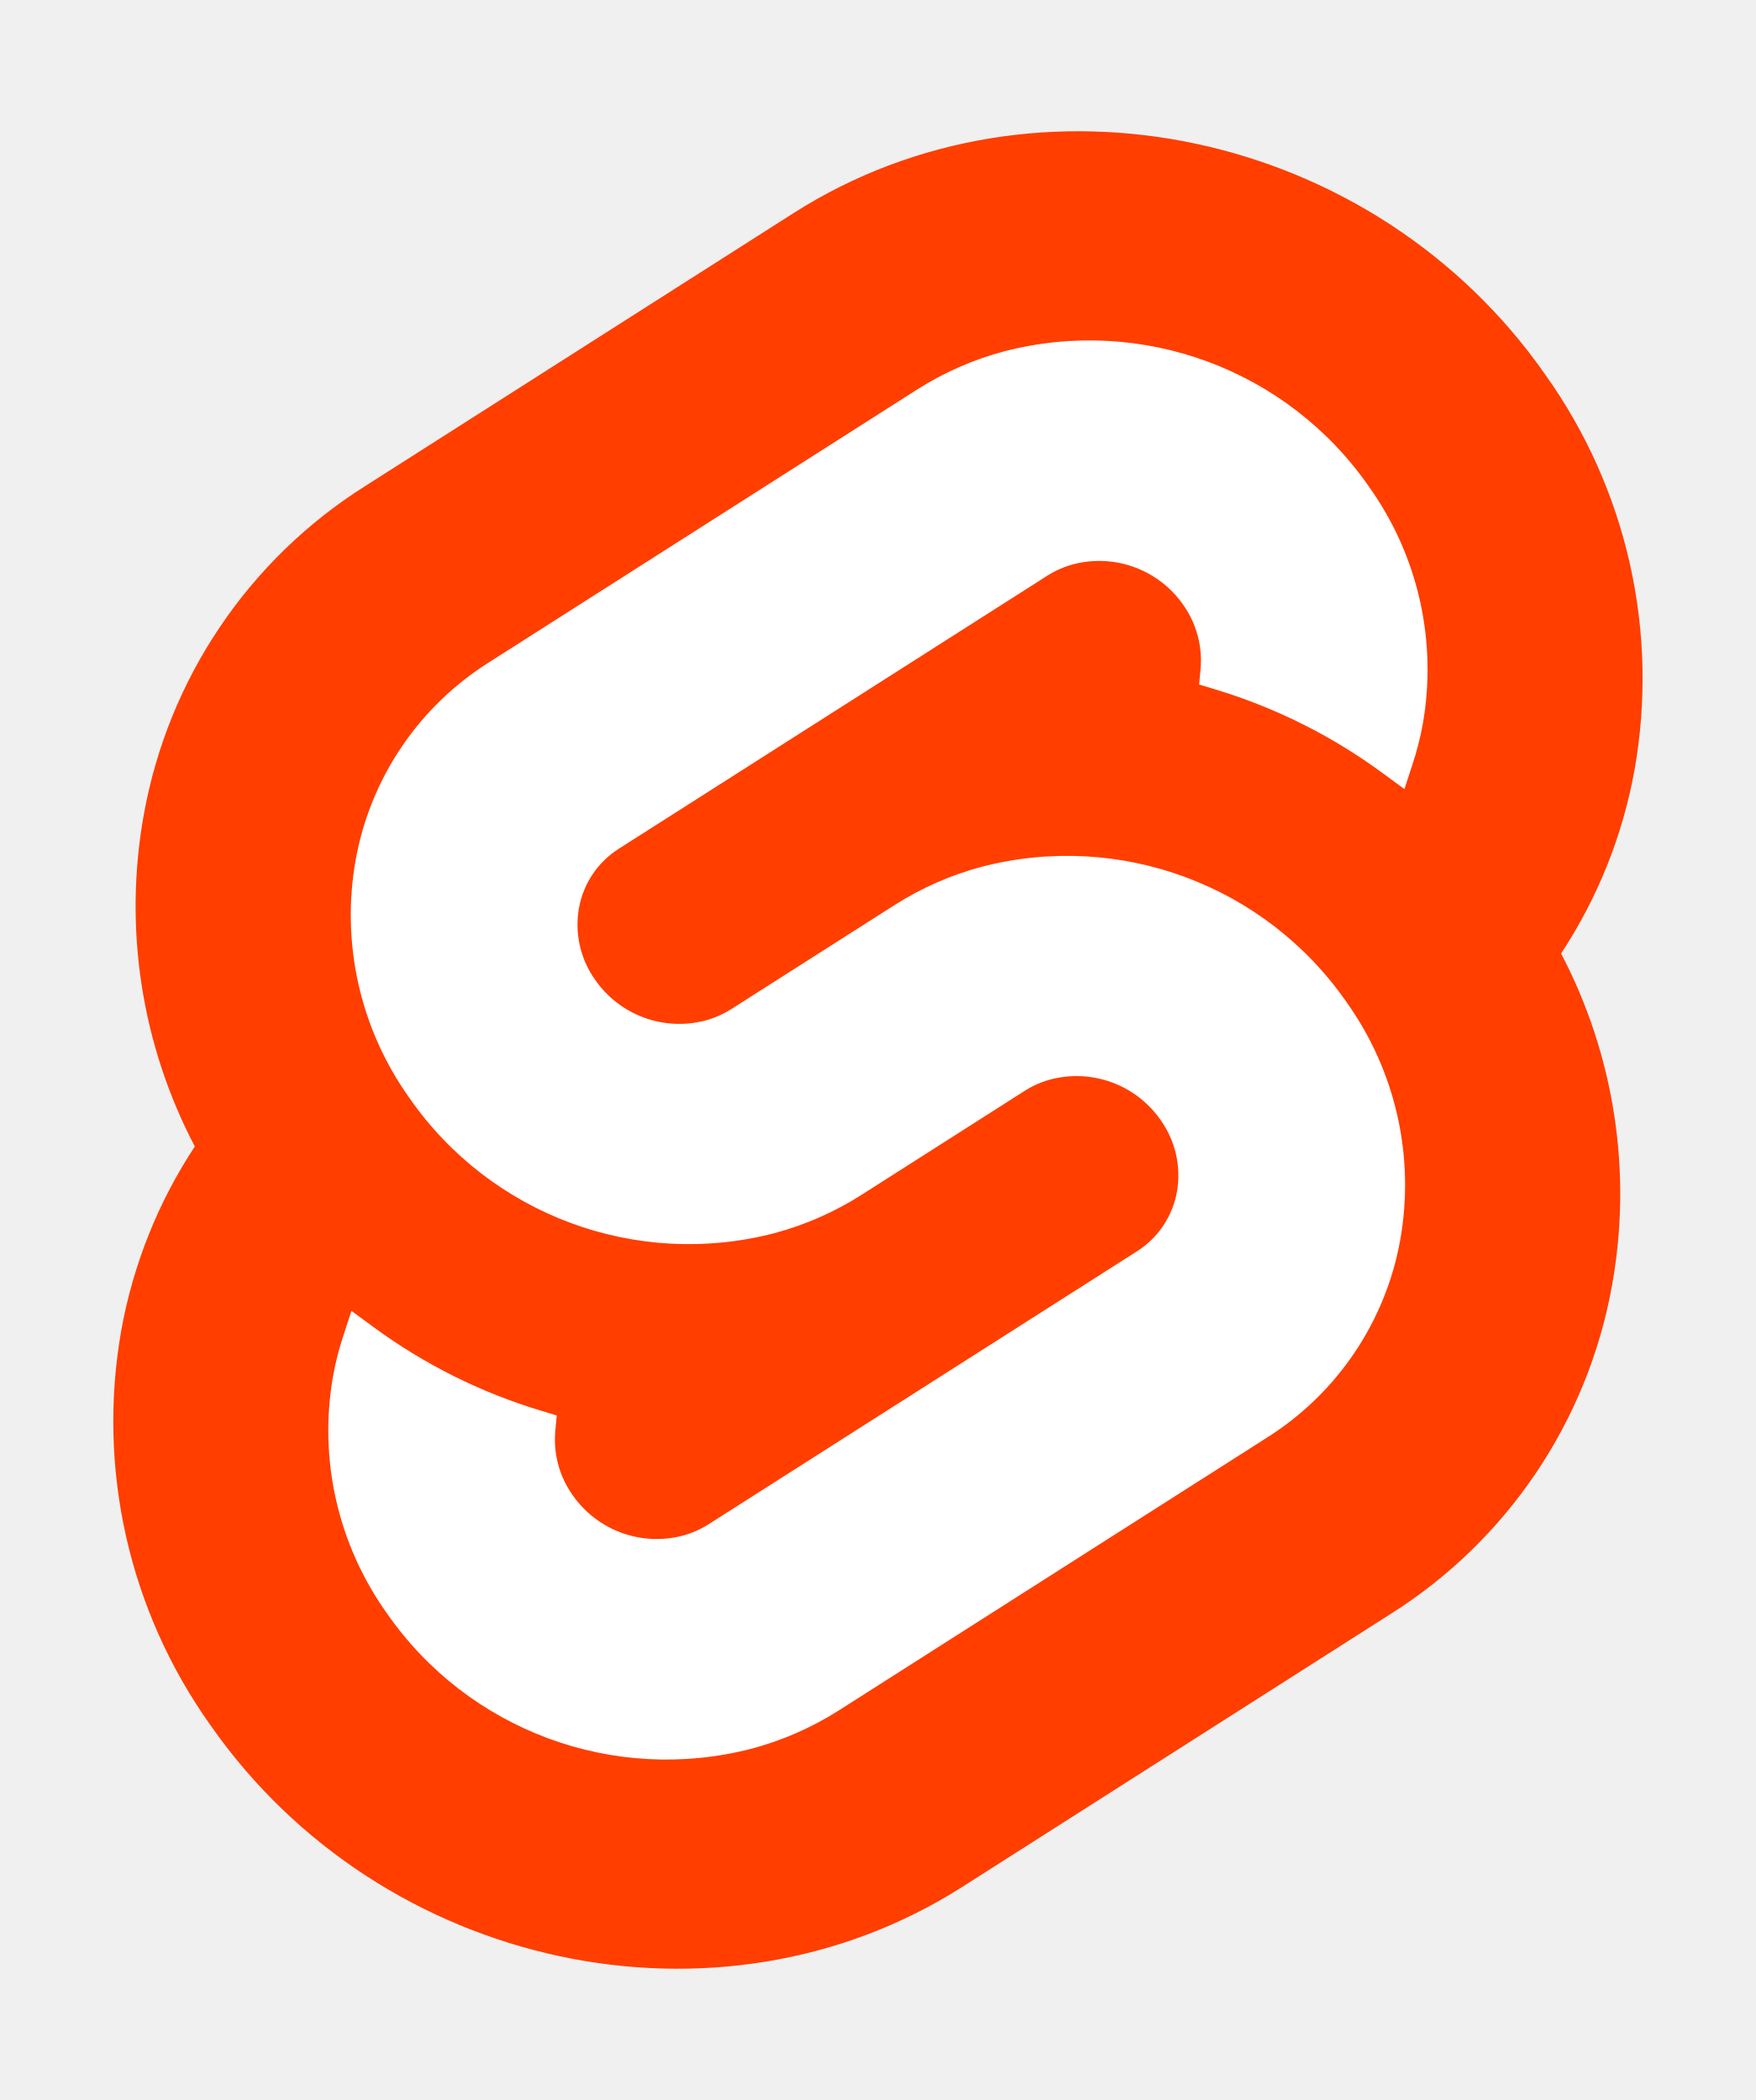
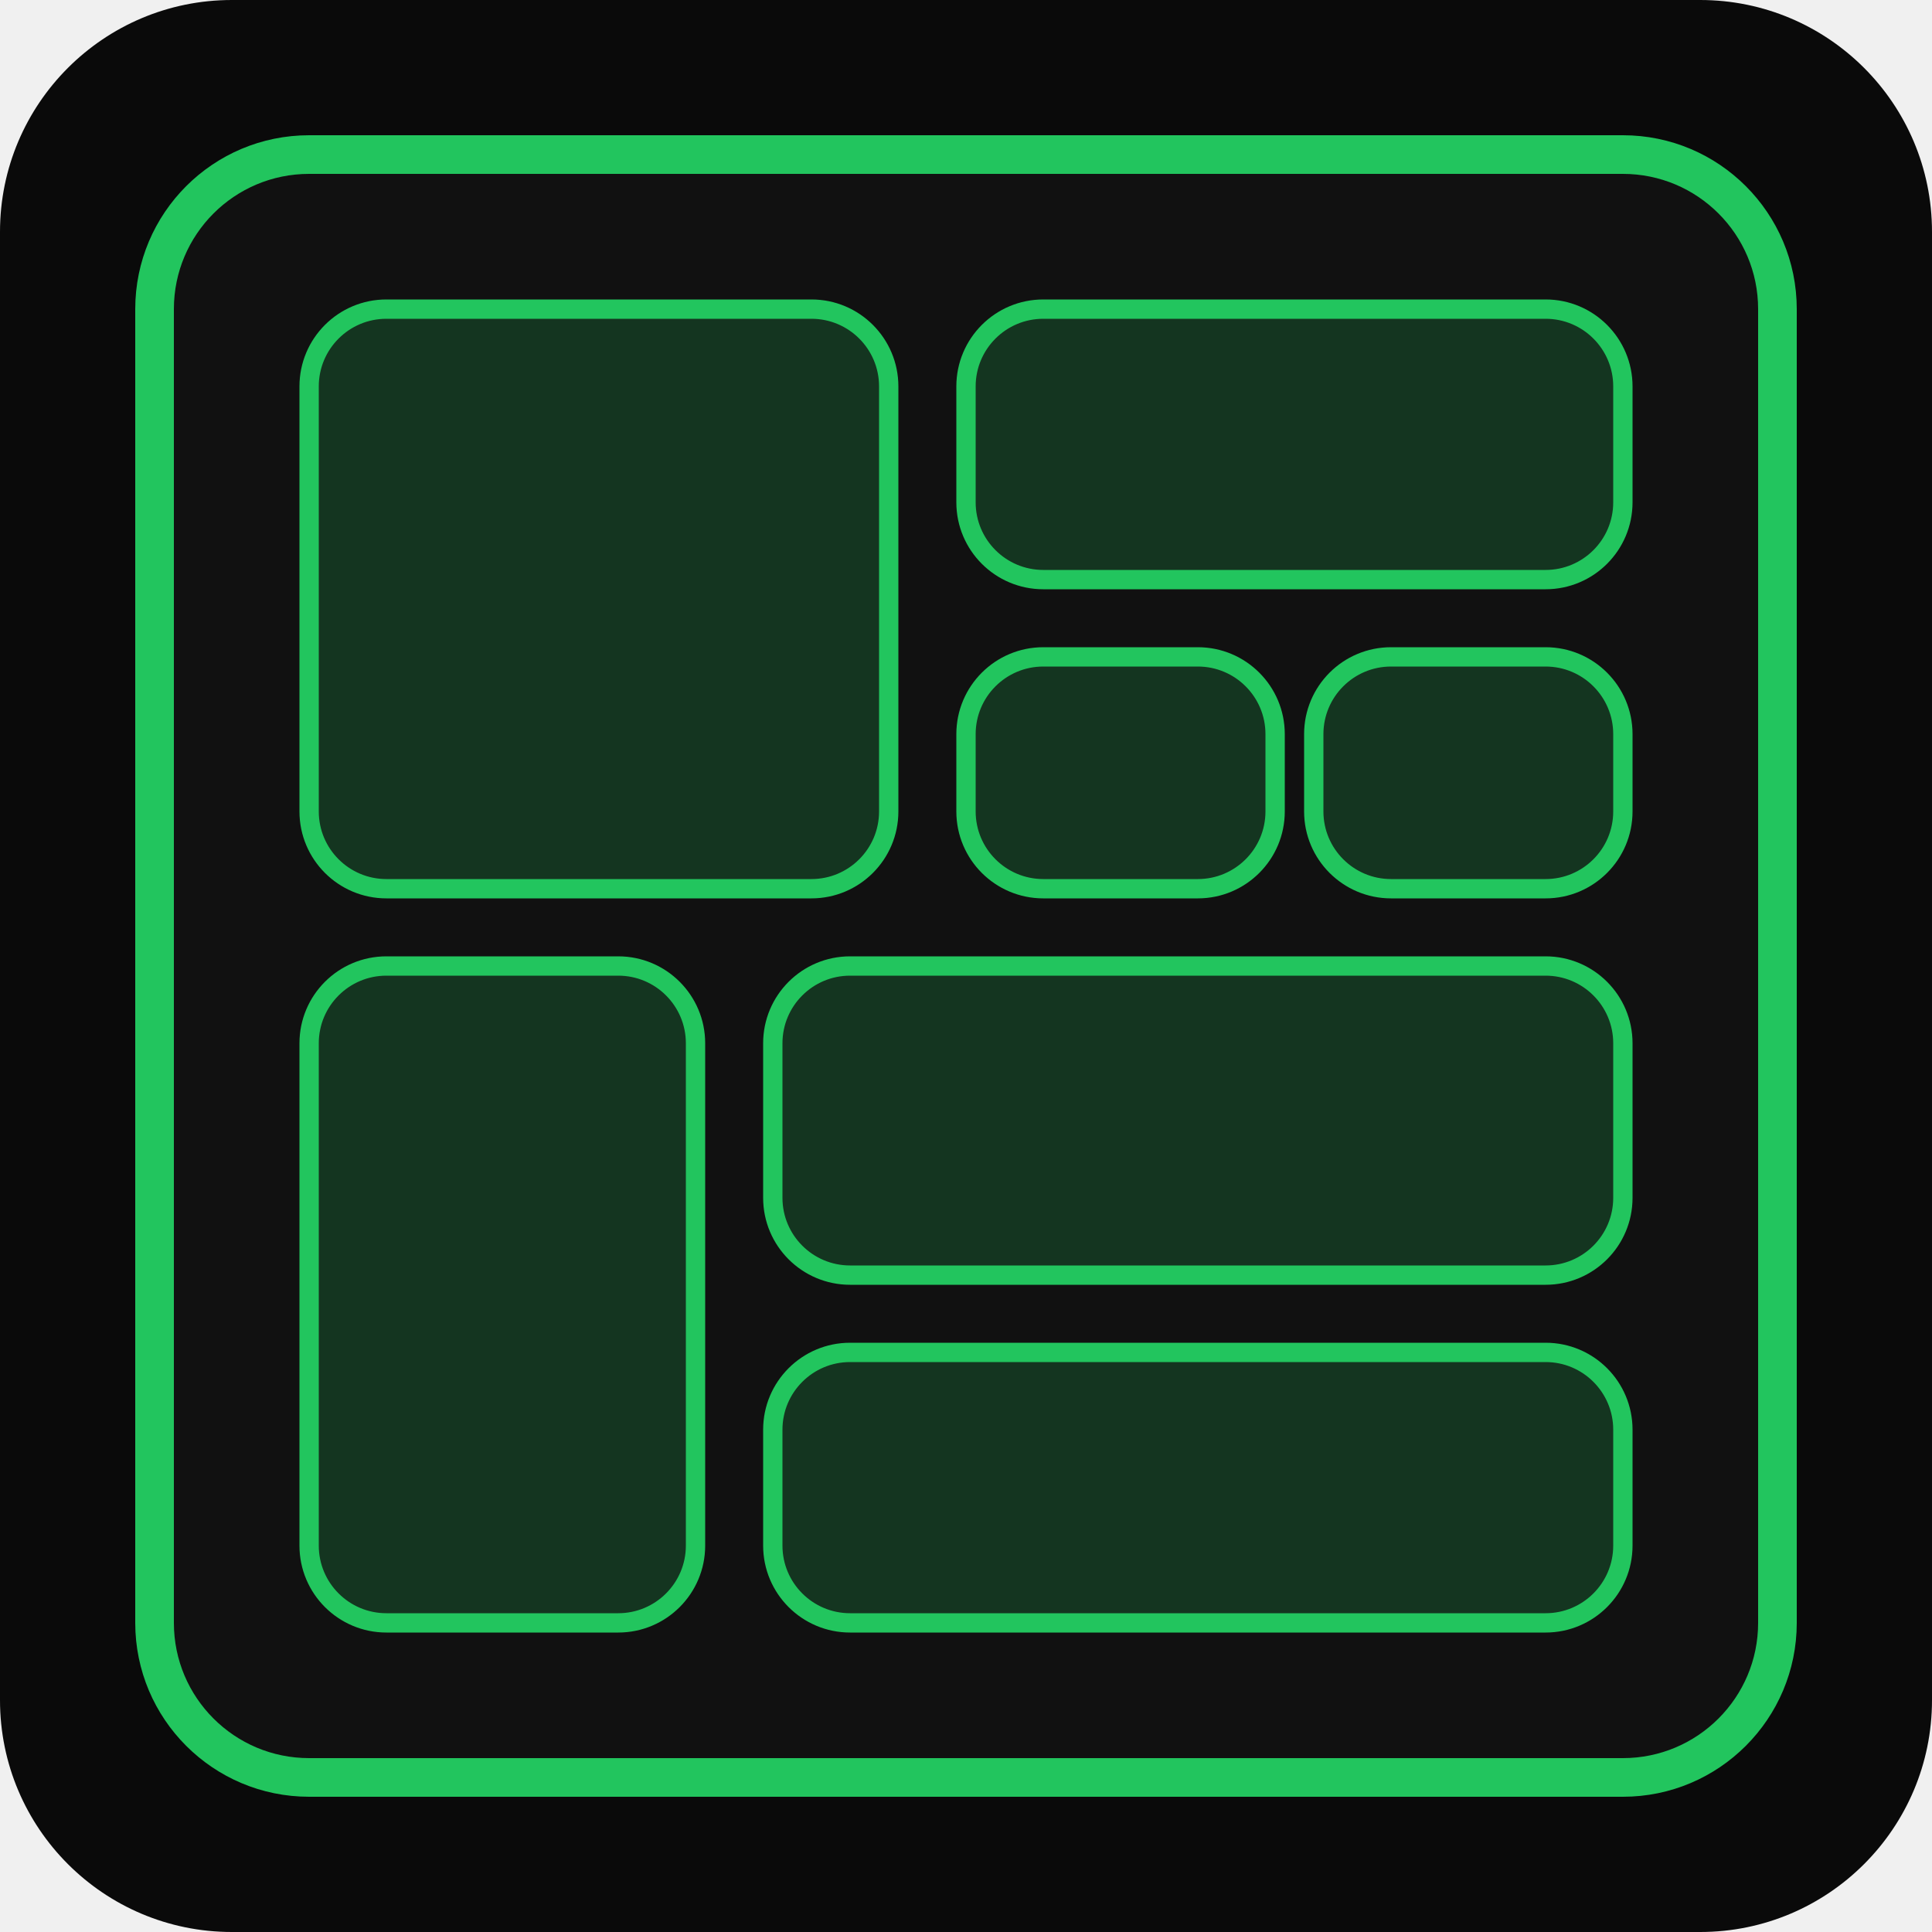
- <svg xmlns="http://www.w3.org/2000/svg" width="107" height="128" viewBox="0 0 107 128">
-   <path d="M94.157 22.819c-10.4-14.885-30.94-19.297-45.792-9.835L22.282 29.608A29.92 29.92 0 0 0 8.764 49.65a31.5 31.5 0 0 0 3.108 20.231 30 30 0 0 0-4.477 11.183 31.9 31.9 0 0 0 5.448 24.116c10.402 14.887 30.942 19.297 45.791 9.835l26.083-16.624A29.92 29.92 0 0 0 98.235 78.35a31.53 31.53 0 0 0-3.105-20.232 30 30 0 0 0 4.474-11.182 31.88 31.88 0 0 0-5.447-24.116" style="fill:#ff3e00" />
-   <path d="M45.817 106.582a20.72 20.72 0 0 1-22.237-8.243 19.17 19.17 0 0 1-3.277-14.503 18 18 0 0 1 .624-2.435l.49-1.498 1.337.981a33.6 33.6 0 0 0 10.203 5.098l.97.294-.09.968a5.85 5.85 0 0 0 1.052 3.878 6.24 6.24 0 0 0 6.695 2.485 5.8 5.8 0 0 0 1.603-.704L69.27 76.28a5.43 5.43 0 0 0 2.45-3.631 5.8 5.8 0 0 0-.987-4.371 6.24 6.24 0 0 0-6.698-2.487 5.7 5.7 0 0 0-1.6.704l-9.953 6.345a19 19 0 0 1-5.296 2.326 20.72 20.72 0 0 1-22.237-8.243 19.17 19.17 0 0 1-3.277-14.502 17.99 17.99 0 0 1 8.13-12.052l26.081-16.623a19 19 0 0 1 5.3-2.329 20.72 20.72 0 0 1 22.237 8.243 19.17 19.17 0 0 1 3.277 14.503 18 18 0 0 1-.624 2.435l-.49 1.498-1.337-.98a33.6 33.6 0 0 0-10.203-5.1l-.97-.294.09-.968a5.86 5.86 0 0 0-1.052-3.878 6.24 6.24 0 0 0-6.696-2.485 5.8 5.8 0 0 0-1.602.704L37.73 51.72a5.42 5.42 0 0 0-2.449 3.63 5.79 5.79 0 0 0 .986 4.372 6.24 6.24 0 0 0 6.698 2.486 5.8 5.8 0 0 0 1.602-.704l9.952-6.342a19 19 0 0 1 5.295-2.328 20.72 20.72 0 0 1 22.237 8.242 19.17 19.17 0 0 1 3.277 14.503 18 18 0 0 1-8.13 12.053l-26.081 16.622a19 19 0 0 1-5.3 2.328" style="fill:#fff" />
+ <svg xmlns="http://www.w3.org/2000/svg" viewBox="0 0 100 100">
+   <rect width="100" height="100" rx="12" fill="#0a0a0a" />
+   <rect x="8" y="8" width="84" height="84" rx="8" fill="#111111" stroke="#22c55e" stroke-width="2" />
+   <rect x="16" y="16" width="30" height="30" rx="4" fill="#22c55e" fill-opacity="0.2" stroke="#22c55e" stroke-width="1" />
+   <rect x="50" y="16" width="34" height="14" rx="4" fill="#22c55e" fill-opacity="0.2" stroke="#22c55e" stroke-width="1" />
+   <rect x="50" y="34" width="16" height="12" rx="4" fill="#22c55e" fill-opacity="0.2" stroke="#22c55e" stroke-width="1" />
+   <rect x="68" y="34" width="16" height="12" rx="4" fill="#22c55e" fill-opacity="0.2" stroke="#22c55e" stroke-width="1" />
+   <rect x="16" y="50" width="20" height="34" rx="4" fill="#22c55e" fill-opacity="0.2" stroke="#22c55e" stroke-width="1" />
+   <rect x="40" y="50" width="44" height="16" rx="4" fill="#22c55e" fill-opacity="0.2" stroke="#22c55e" stroke-width="1" />
+   <rect x="40" y="70" width="44" height="14" rx="4" fill="#22c55e" fill-opacity="0.2" stroke="#22c55e" stroke-width="1" />
</svg>
